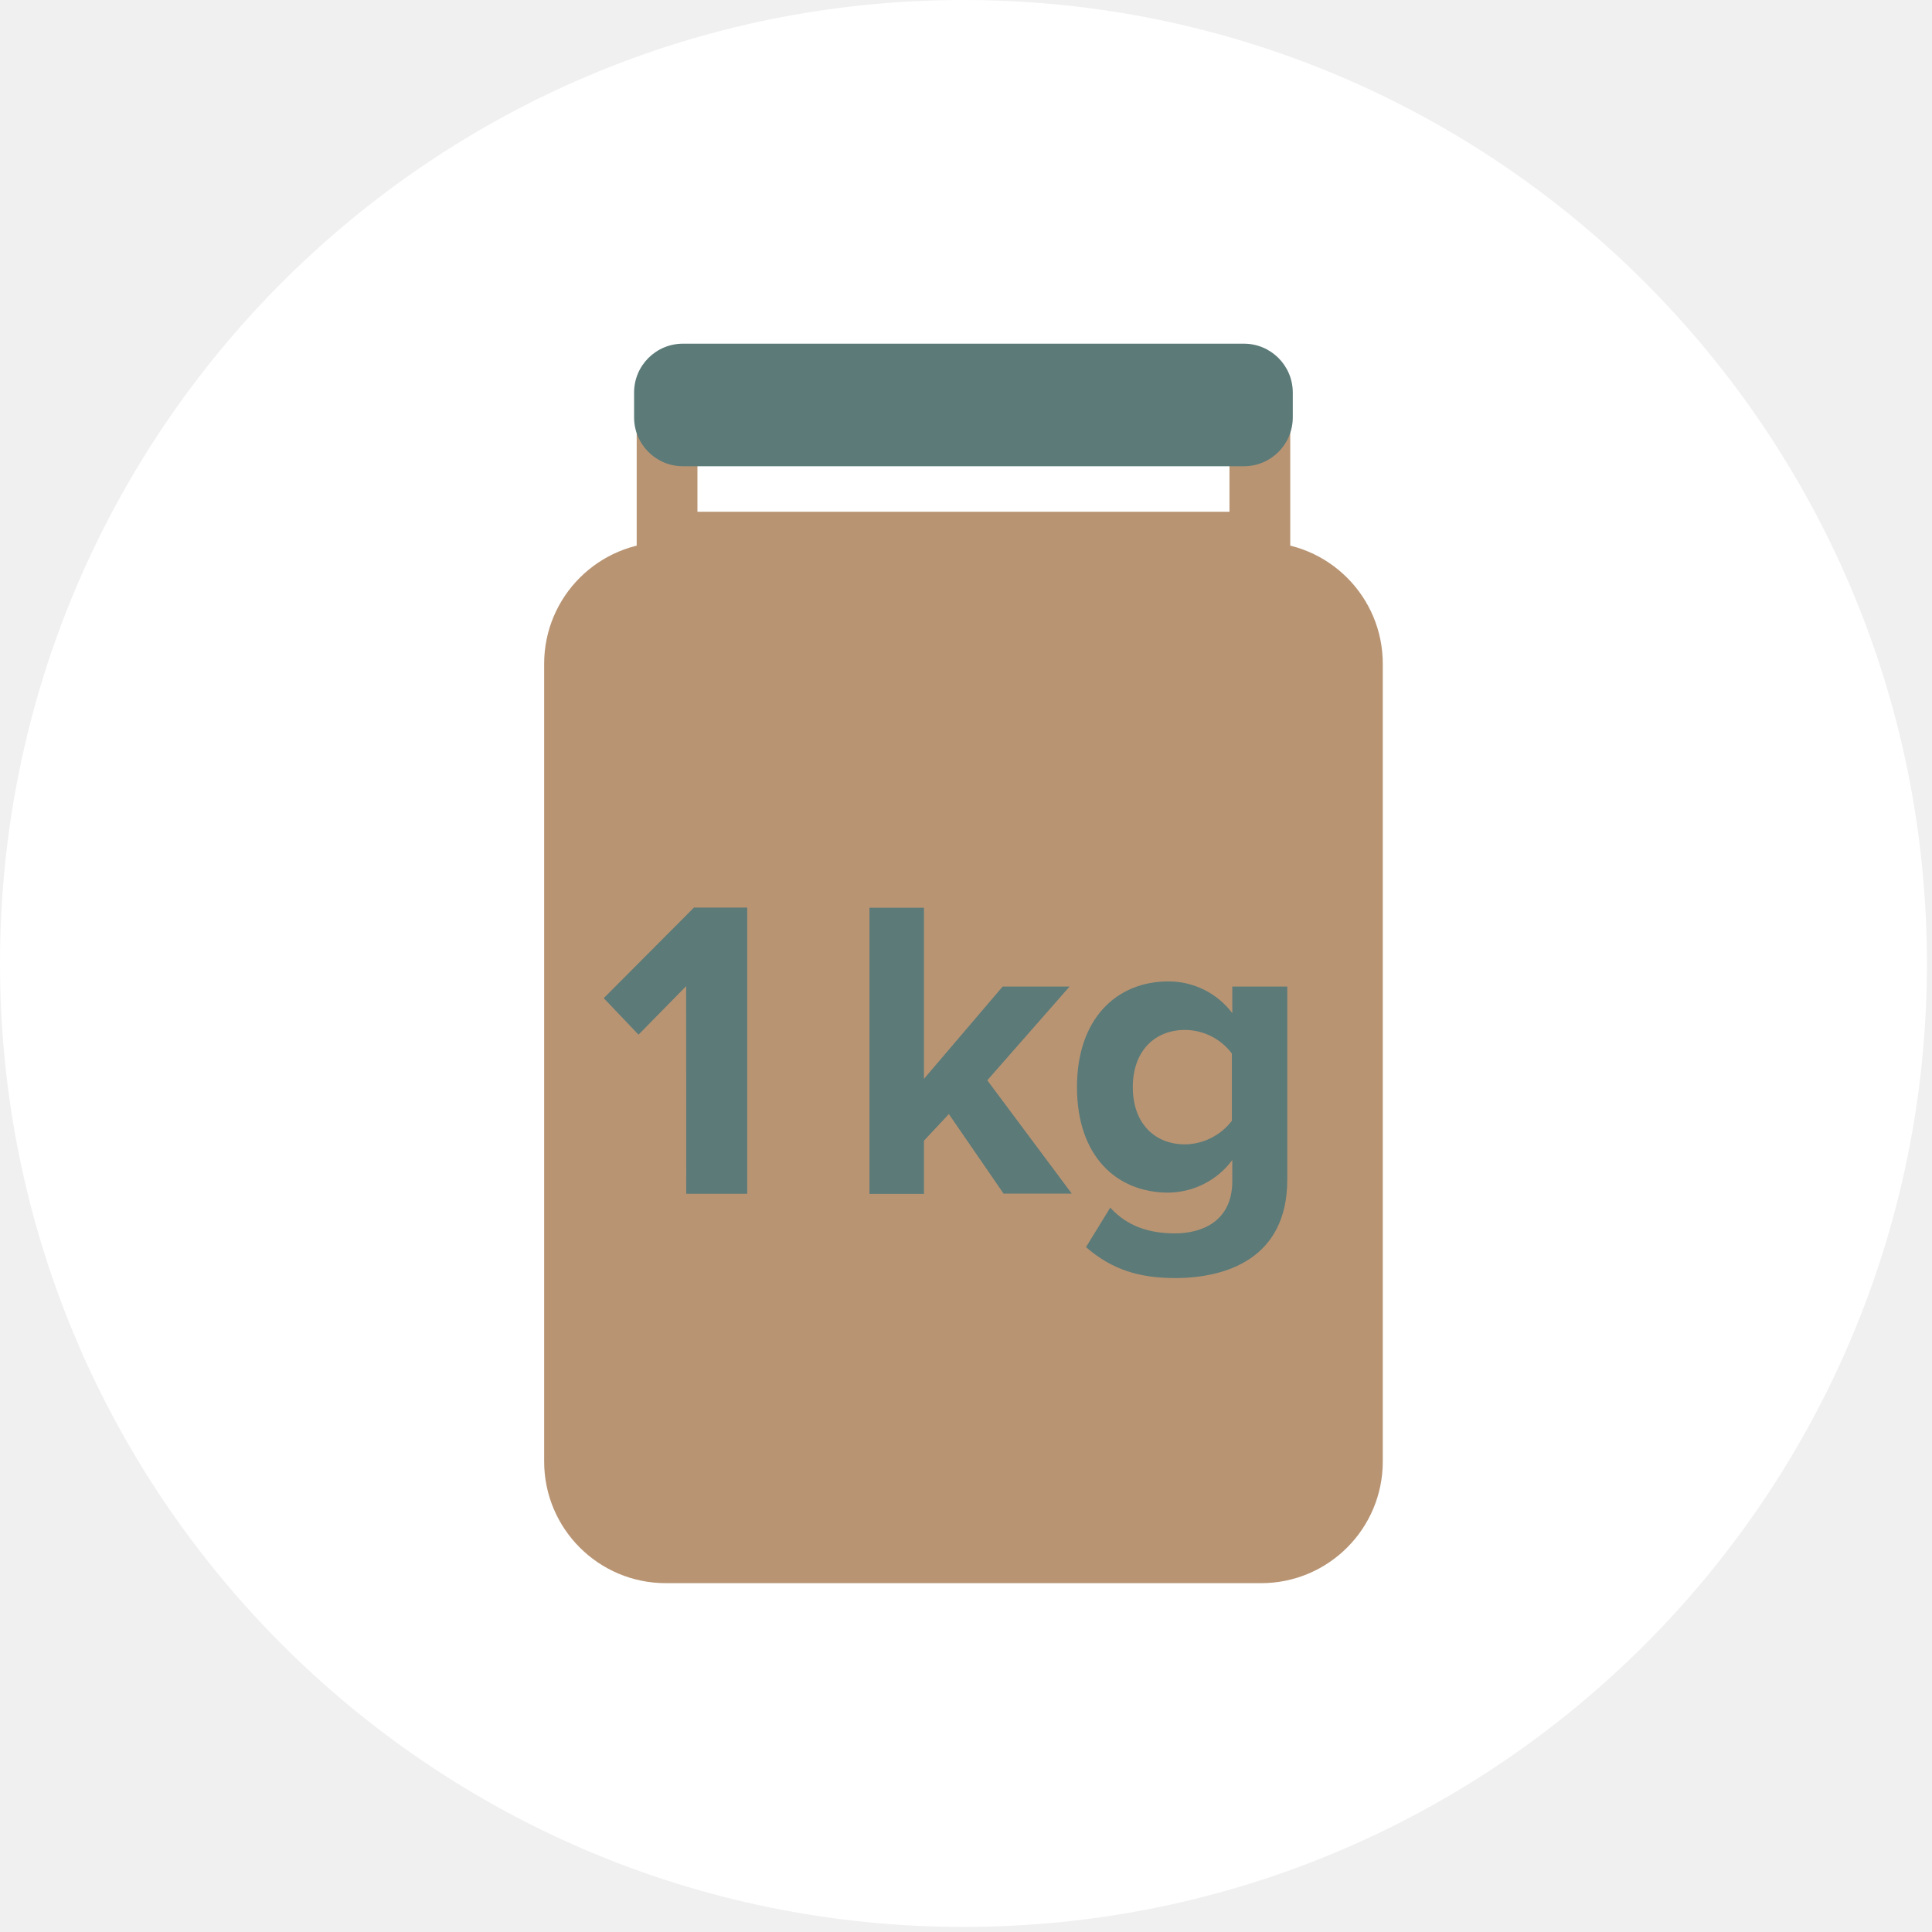
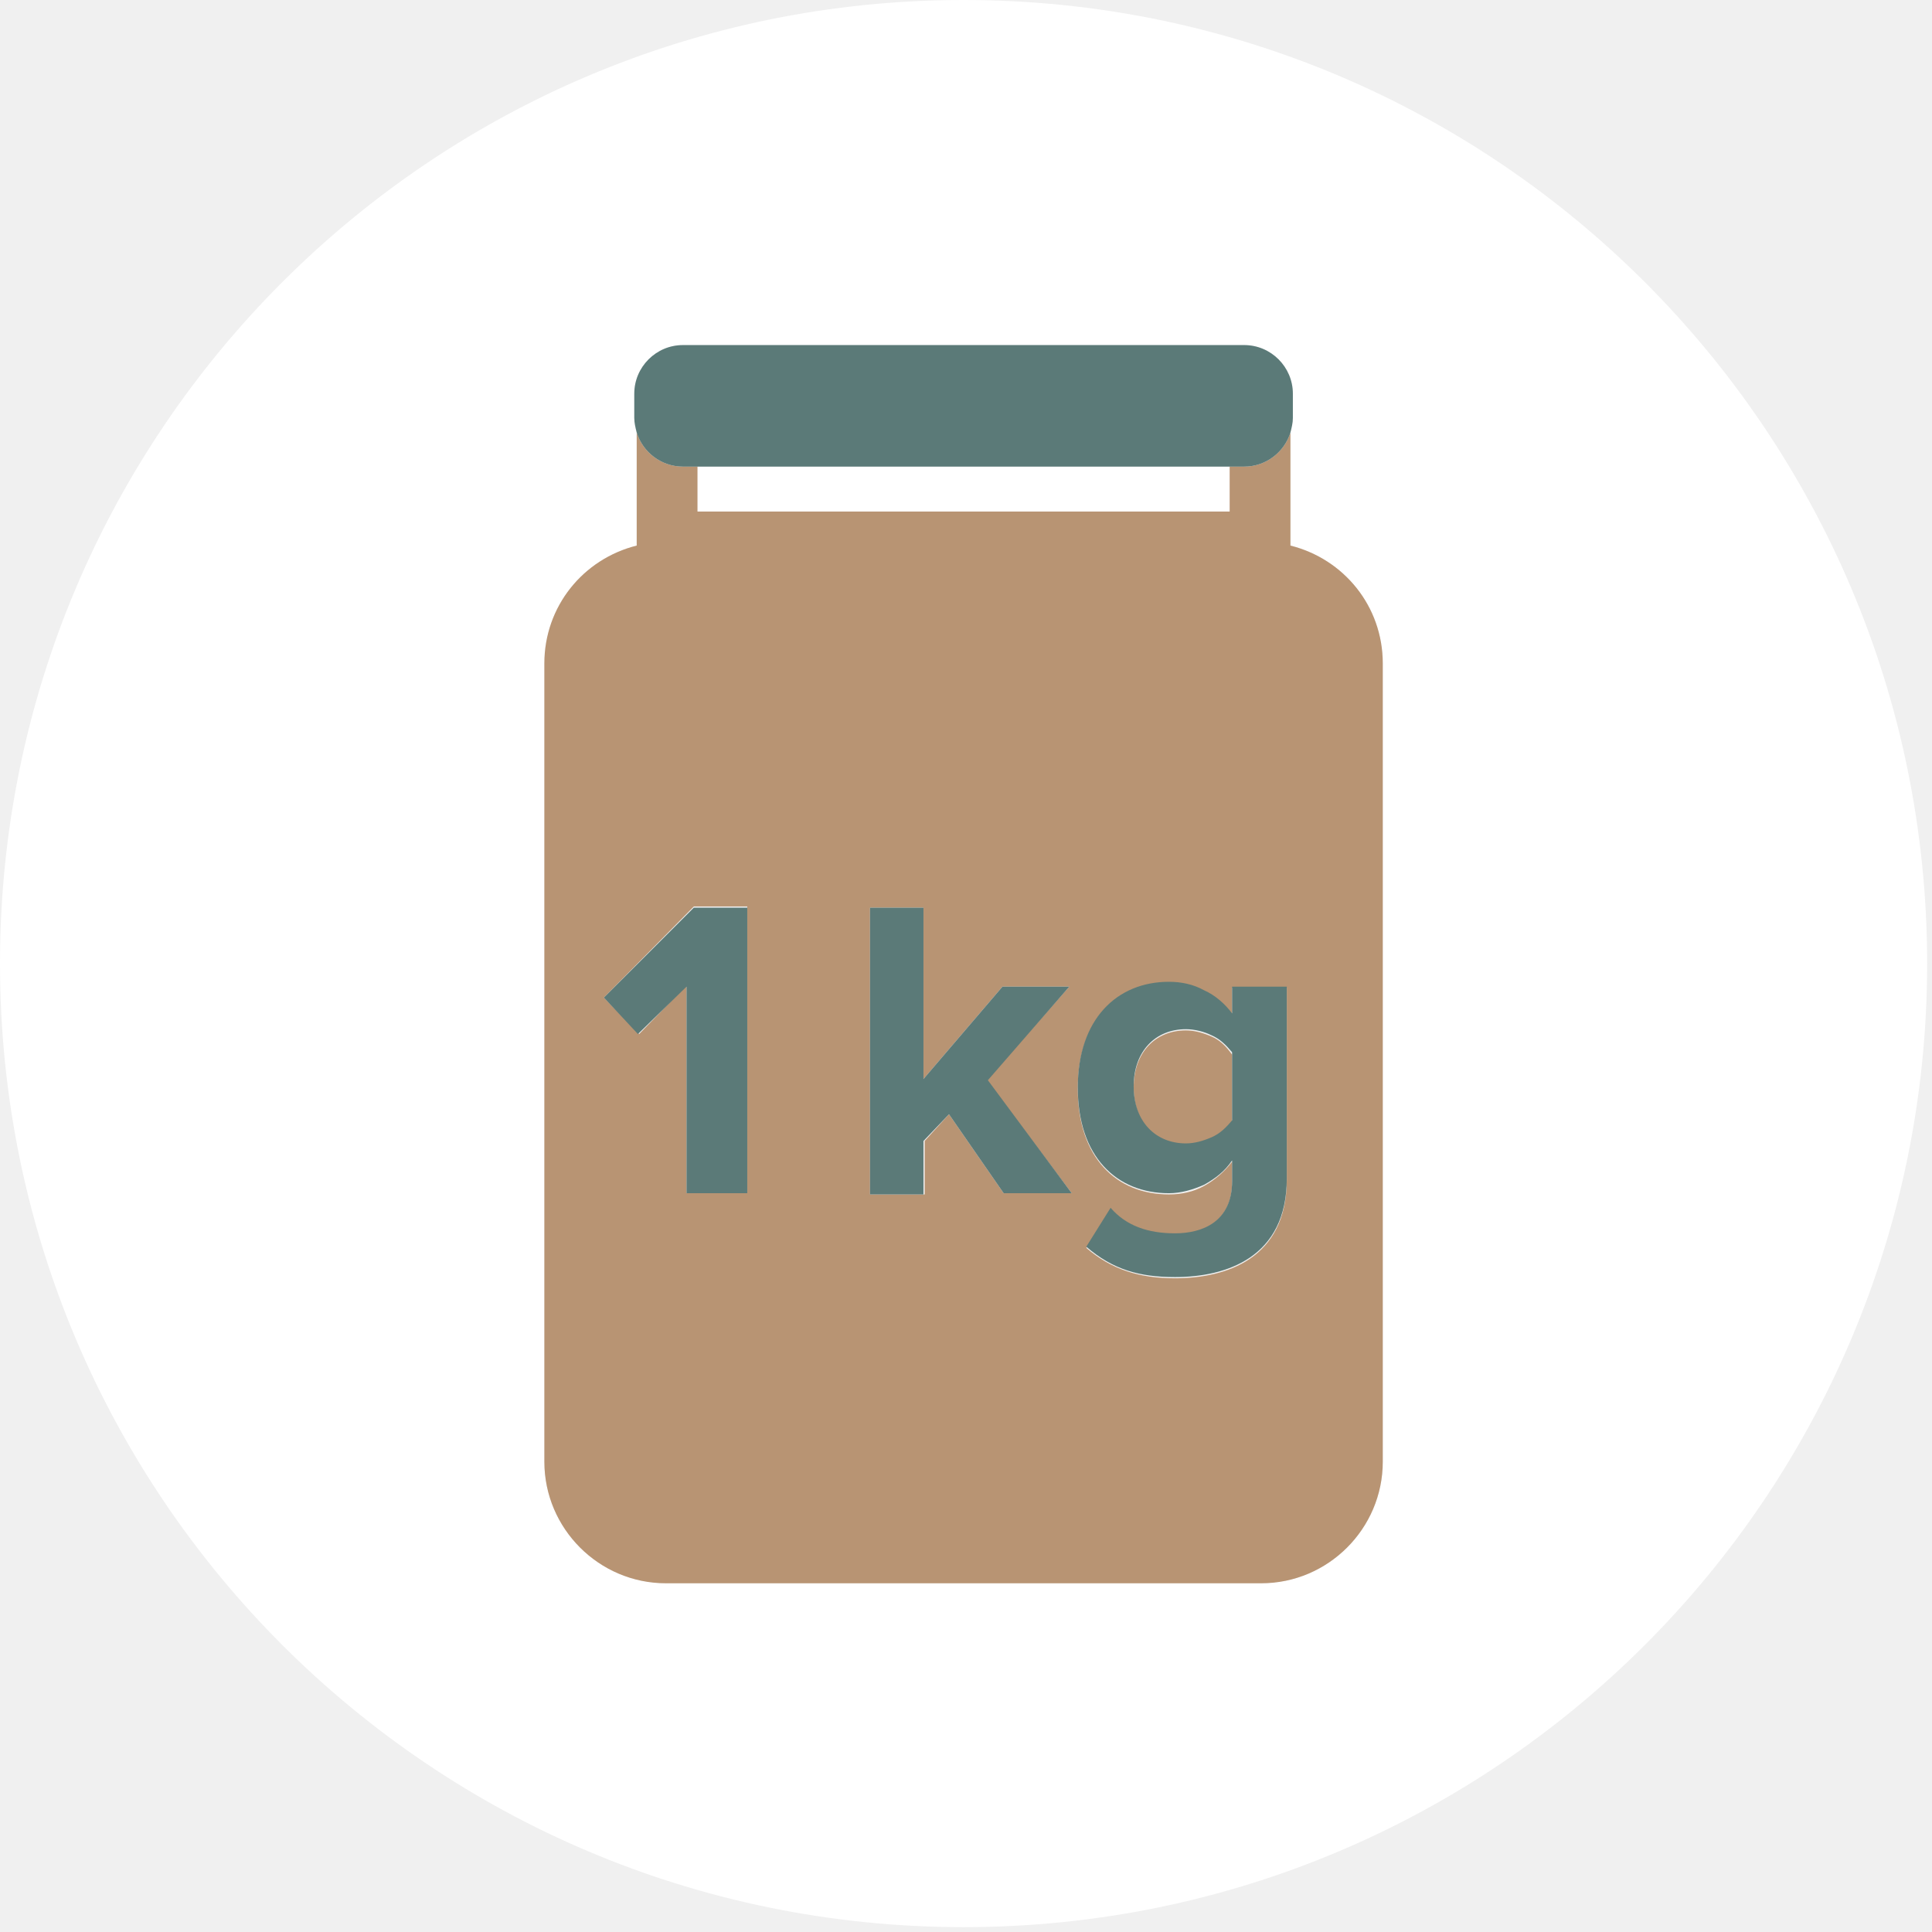
- <svg xmlns="http://www.w3.org/2000/svg" width="159" height="159" viewBox="0 0 159 159" fill="none">
-   <path d="M79.291 158.582C123.082 158.582 158.582 123.082 158.582 79.291C158.582 35.5 123.082 0 79.291 0C35.5 0 0 35.5 0 79.291C0 123.082 35.5 158.582 79.291 158.582Z" fill="white" />
-   <path d="M103.791 44.617H54.792C49.264 44.617 44.783 49.099 44.783 54.627V120.281C44.783 125.809 49.264 130.291 54.792 130.291H103.791C109.319 130.291 113.8 125.809 113.8 120.281V54.627C113.8 49.099 109.319 44.617 103.791 44.617Z" fill="#B89473" />
-   <path d="M56.47 81.157L52.549 85.149L49.688 82.146L57.112 74.692H61.492V98.244H56.476L56.47 81.157Z" fill="#5B7A78" />
-   <path d="M78.089 91.685L76.04 93.875V98.255H71.554V74.704H76.04V88.788L82.517 81.192H88.022L81.251 88.906L88.204 98.232H82.593L78.089 91.685Z" fill="#5B7A78" />
-   <path d="M91.372 99.386C92.75 100.905 94.546 101.506 96.706 101.506C98.867 101.506 101.417 100.552 101.417 97.196V95.465C100.808 96.288 100.016 96.96 99.103 97.425C98.191 97.891 97.183 98.139 96.159 98.15C91.884 98.15 88.634 95.147 88.634 89.459C88.634 83.878 91.849 80.769 96.159 80.769C97.178 80.766 98.184 81.001 99.097 81.455C100.009 81.909 100.804 82.569 101.417 83.383V81.193H105.939V97.09C105.939 103.566 100.922 105.18 96.724 105.18C93.78 105.18 91.531 104.509 89.376 102.636L91.372 99.386ZM101.381 86.704C100.933 86.106 100.353 85.619 99.686 85.282C99.02 84.945 98.284 84.767 97.537 84.761C94.993 84.761 93.227 86.527 93.227 89.471C93.227 92.415 94.993 94.181 97.537 94.181C98.282 94.168 99.015 93.986 99.681 93.649C100.347 93.313 100.928 92.831 101.381 92.238V86.704Z" fill="#5B7A78" />
-   <path fill-rule="evenodd" clip-rule="evenodd" d="M52.398 32.939H106.184V47.118H52.398V32.939ZM57.398 37.939V42.118H101.184V37.939H57.398Z" fill="#B89473" />
-   <path d="M102.372 28.285H56.205C53.984 28.285 52.184 30.085 52.184 32.306V34.349C52.184 36.57 53.984 38.371 56.205 38.371H102.372C104.593 38.371 106.393 36.57 106.393 34.349V32.306C106.393 30.085 104.593 28.285 102.372 28.285Z" fill="#5B7A78" />
+ <svg xmlns="http://www.w3.org/2000/svg" version="1.1" id="Layer_1" x="0px" y="0px" viewBox="0 0 159 159" style="enable-background:new 0 0 159 159;" xml:space="preserve">
+   <style type="text/css">
+ 	.st0{fill:#FFFFFF;}
+ 	.st1{fill:#B89473;}
+ 	.st2{fill:#5B7A78;}
+ </style>
+   <g>
+     <rect x="57.4" y="38.4" class="st0" width="43.8" height="3.7" />
+     <path class="st0" d="M79.3,0C35.5,0,0,35.5,0,79.3s35.5,79.3,79.3,79.3c43.8,0,79.3-35.5,79.3-79.3S123.1,0,79.3,0z M113.8,120.3   c0,5.5-4.5,10-10,10h-49c-5.5,0-10-4.5-10-10V54.6c0-4.7,3.2-8.6,7.6-9.7v-9.3c-0.1-0.4-0.2-0.8-0.2-1.2v-2c0-2.2,1.8-4,4-4h46.2   c2.2,0,4,1.8,4,4v2c0,0.4-0.1,0.8-0.2,1.2v9.3c4.4,1.1,7.6,5,7.6,9.7V120.3z" />
+     <path class="st1" d="M106.2,44.9v-9.3c-0.5,1.6-2,2.8-3.8,2.8h-1.2v3.7H57.4v-3.7h-1.2c-1.8,0-3.3-1.2-3.8-2.8v9.3   c-4.4,1.1-7.6,5-7.6,9.7v65.7c0,5.5,4.5,10,10,10h49c5.5,0,10-4.5,10-10V54.6C113.8,49.9,110.6,46,106.2,44.9z M61.5,98.2h-5   l0-17.1l-3.9,4l-2.9-3l7.4-7.5h4.4V98.2z M82.6,98.2l-4.5-6.5l-2,2.2v4.4h-4.5V74.7H76v14.1l6.5-7.6H88l-6.8,7.7l7,9.3H82.6z    M105.9,97.1c0,6.5-5,8.1-9.2,8.1c-2.9,0-5.2-0.7-7.3-2.5l2-3.2c1.4,1.5,3.2,2.1,5.3,2.1c2.2,0,4.7-1,4.7-4.3v-1.7   c-0.6,0.8-1.4,1.5-2.3,2c-0.9,0.5-1.9,0.7-2.9,0.7c-4.3,0-7.5-3-7.5-8.7c0-5.6,3.2-8.7,7.5-8.7c1,0,2,0.2,2.9,0.7   c0.9,0.5,1.7,1.1,2.3,1.9v-2.2h4.5V97.1z" />
+     <path class="st1" d="M99.7,85.3c-0.7-0.3-1.4-0.5-2.1-0.5c-2.5,0-4.3,1.8-4.3,4.7c0,2.9,1.8,4.7,4.3,4.7c0.7,0,1.5-0.2,2.1-0.5   c0.7-0.3,1.2-0.8,1.7-1.4v-5.5C100.9,86.1,100.4,85.6,99.7,85.3z" />
+     <polygon class="st2" points="49.7,82.1 52.5,85.1 56.5,81.2 56.5,98.2 61.5,98.2 61.5,74.7 57.1,74.7  " />
+     <polygon class="st2" points="88,81.2 82.5,81.2 76,88.8 76,74.7 71.6,74.7 71.6,98.3 76,98.3 76,93.9 78.1,91.7 82.6,98.2    88.2,98.2 81.3,88.9  " />
+     <path class="st2" d="M101.4,83.4c-0.6-0.8-1.4-1.5-2.3-1.9c-0.9-0.5-1.9-0.7-2.9-0.7c-4.3,0-7.5,3.1-7.5,8.7c0,5.7,3.2,8.7,7.5,8.7   c1,0,2-0.3,2.9-0.7c0.9-0.5,1.7-1.1,2.3-2v1.7c0,3.4-2.5,4.3-4.7,4.3c-2.2,0-4-0.6-5.3-2.1l-2,3.2c2.2,1.9,4.4,2.5,7.3,2.5   c4.2,0,9.2-1.6,9.2-8.1V81.2h-4.5V83.4z M101.4,92.2c-0.5,0.6-1,1.1-1.7,1.4c-0.7,0.3-1.4,0.5-2.1,0.5c-2.5,0-4.3-1.8-4.3-4.7   c0-2.9,1.8-4.7,4.3-4.7c0.7,0,1.5,0.2,2.1,0.5c0.7,0.3,1.2,0.8,1.7,1.4V92.2z" />
+     <path class="st2" d="M56.2,38.4h1.2h43.8h1.2c1.8,0,3.3-1.2,3.8-2.8c0.1-0.4,0.2-0.8,0.2-1.2v-2c0-2.2-1.8-4-4-4H56.2   c-2.2,0-4,1.8-4,4v2c0,0.4,0.1,0.8,0.2,1.2C52.9,37.2,54.4,38.4,56.2,38.4z" />
+   </g>
</svg>
